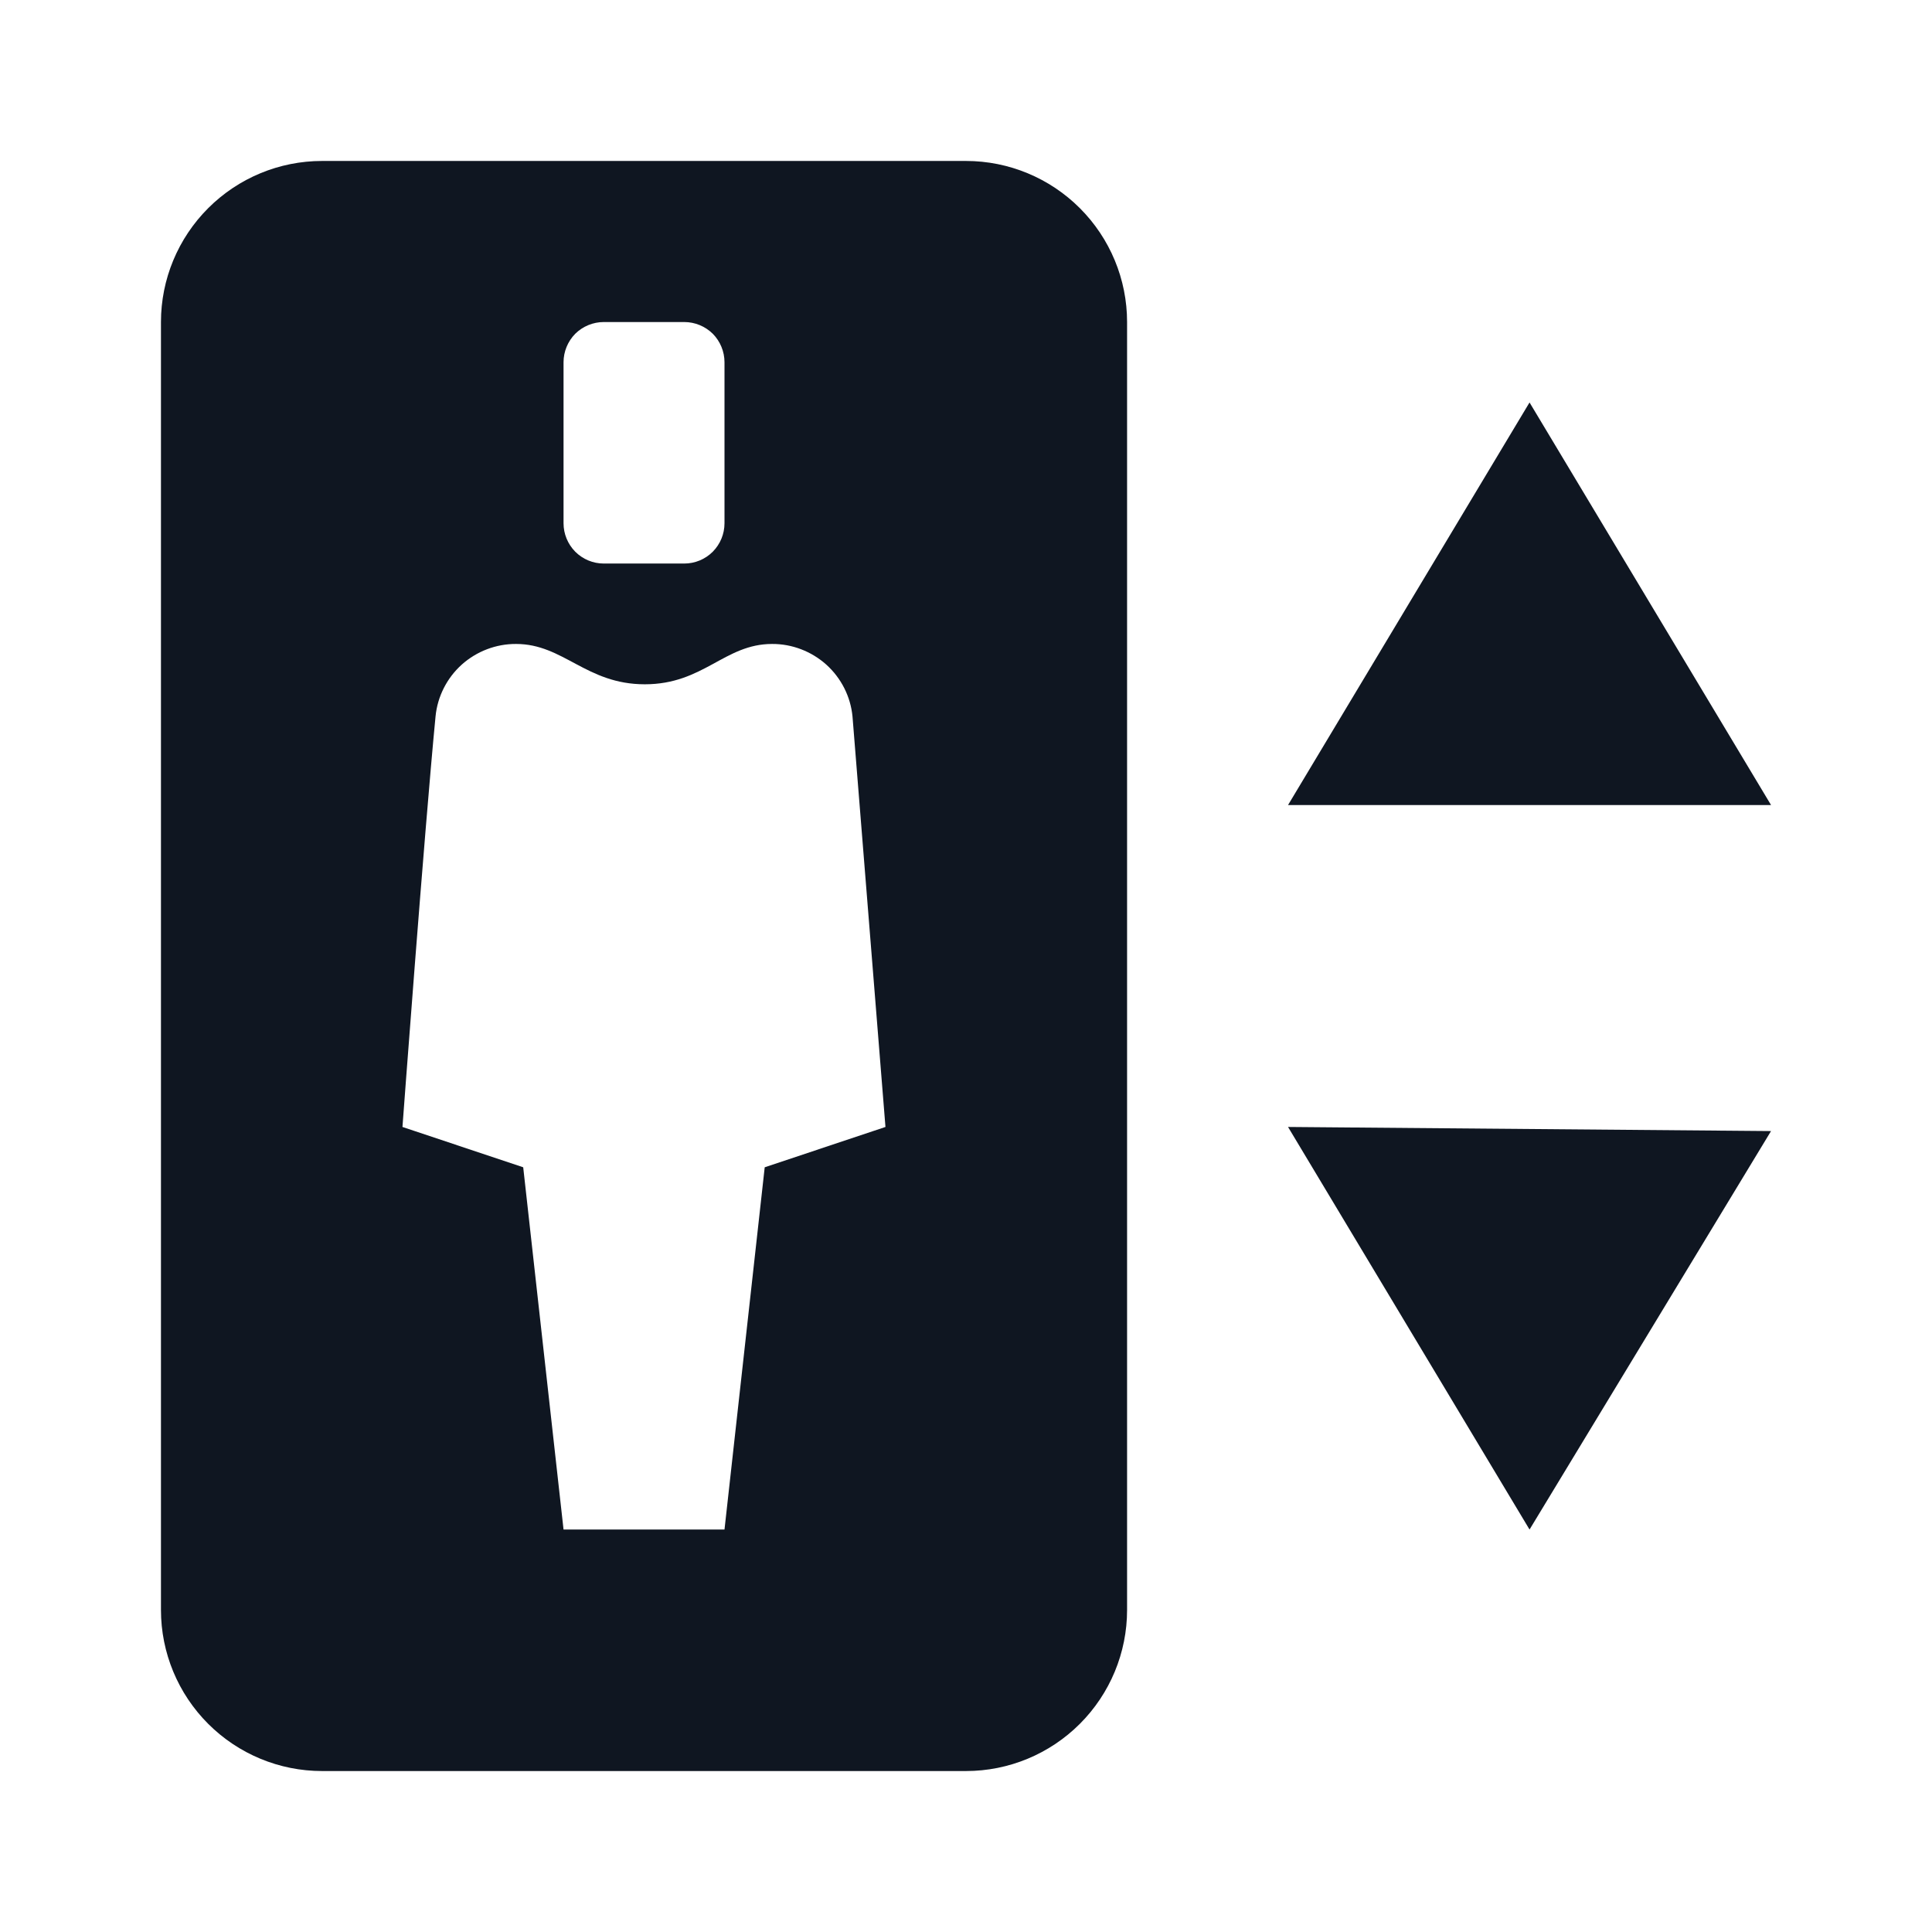
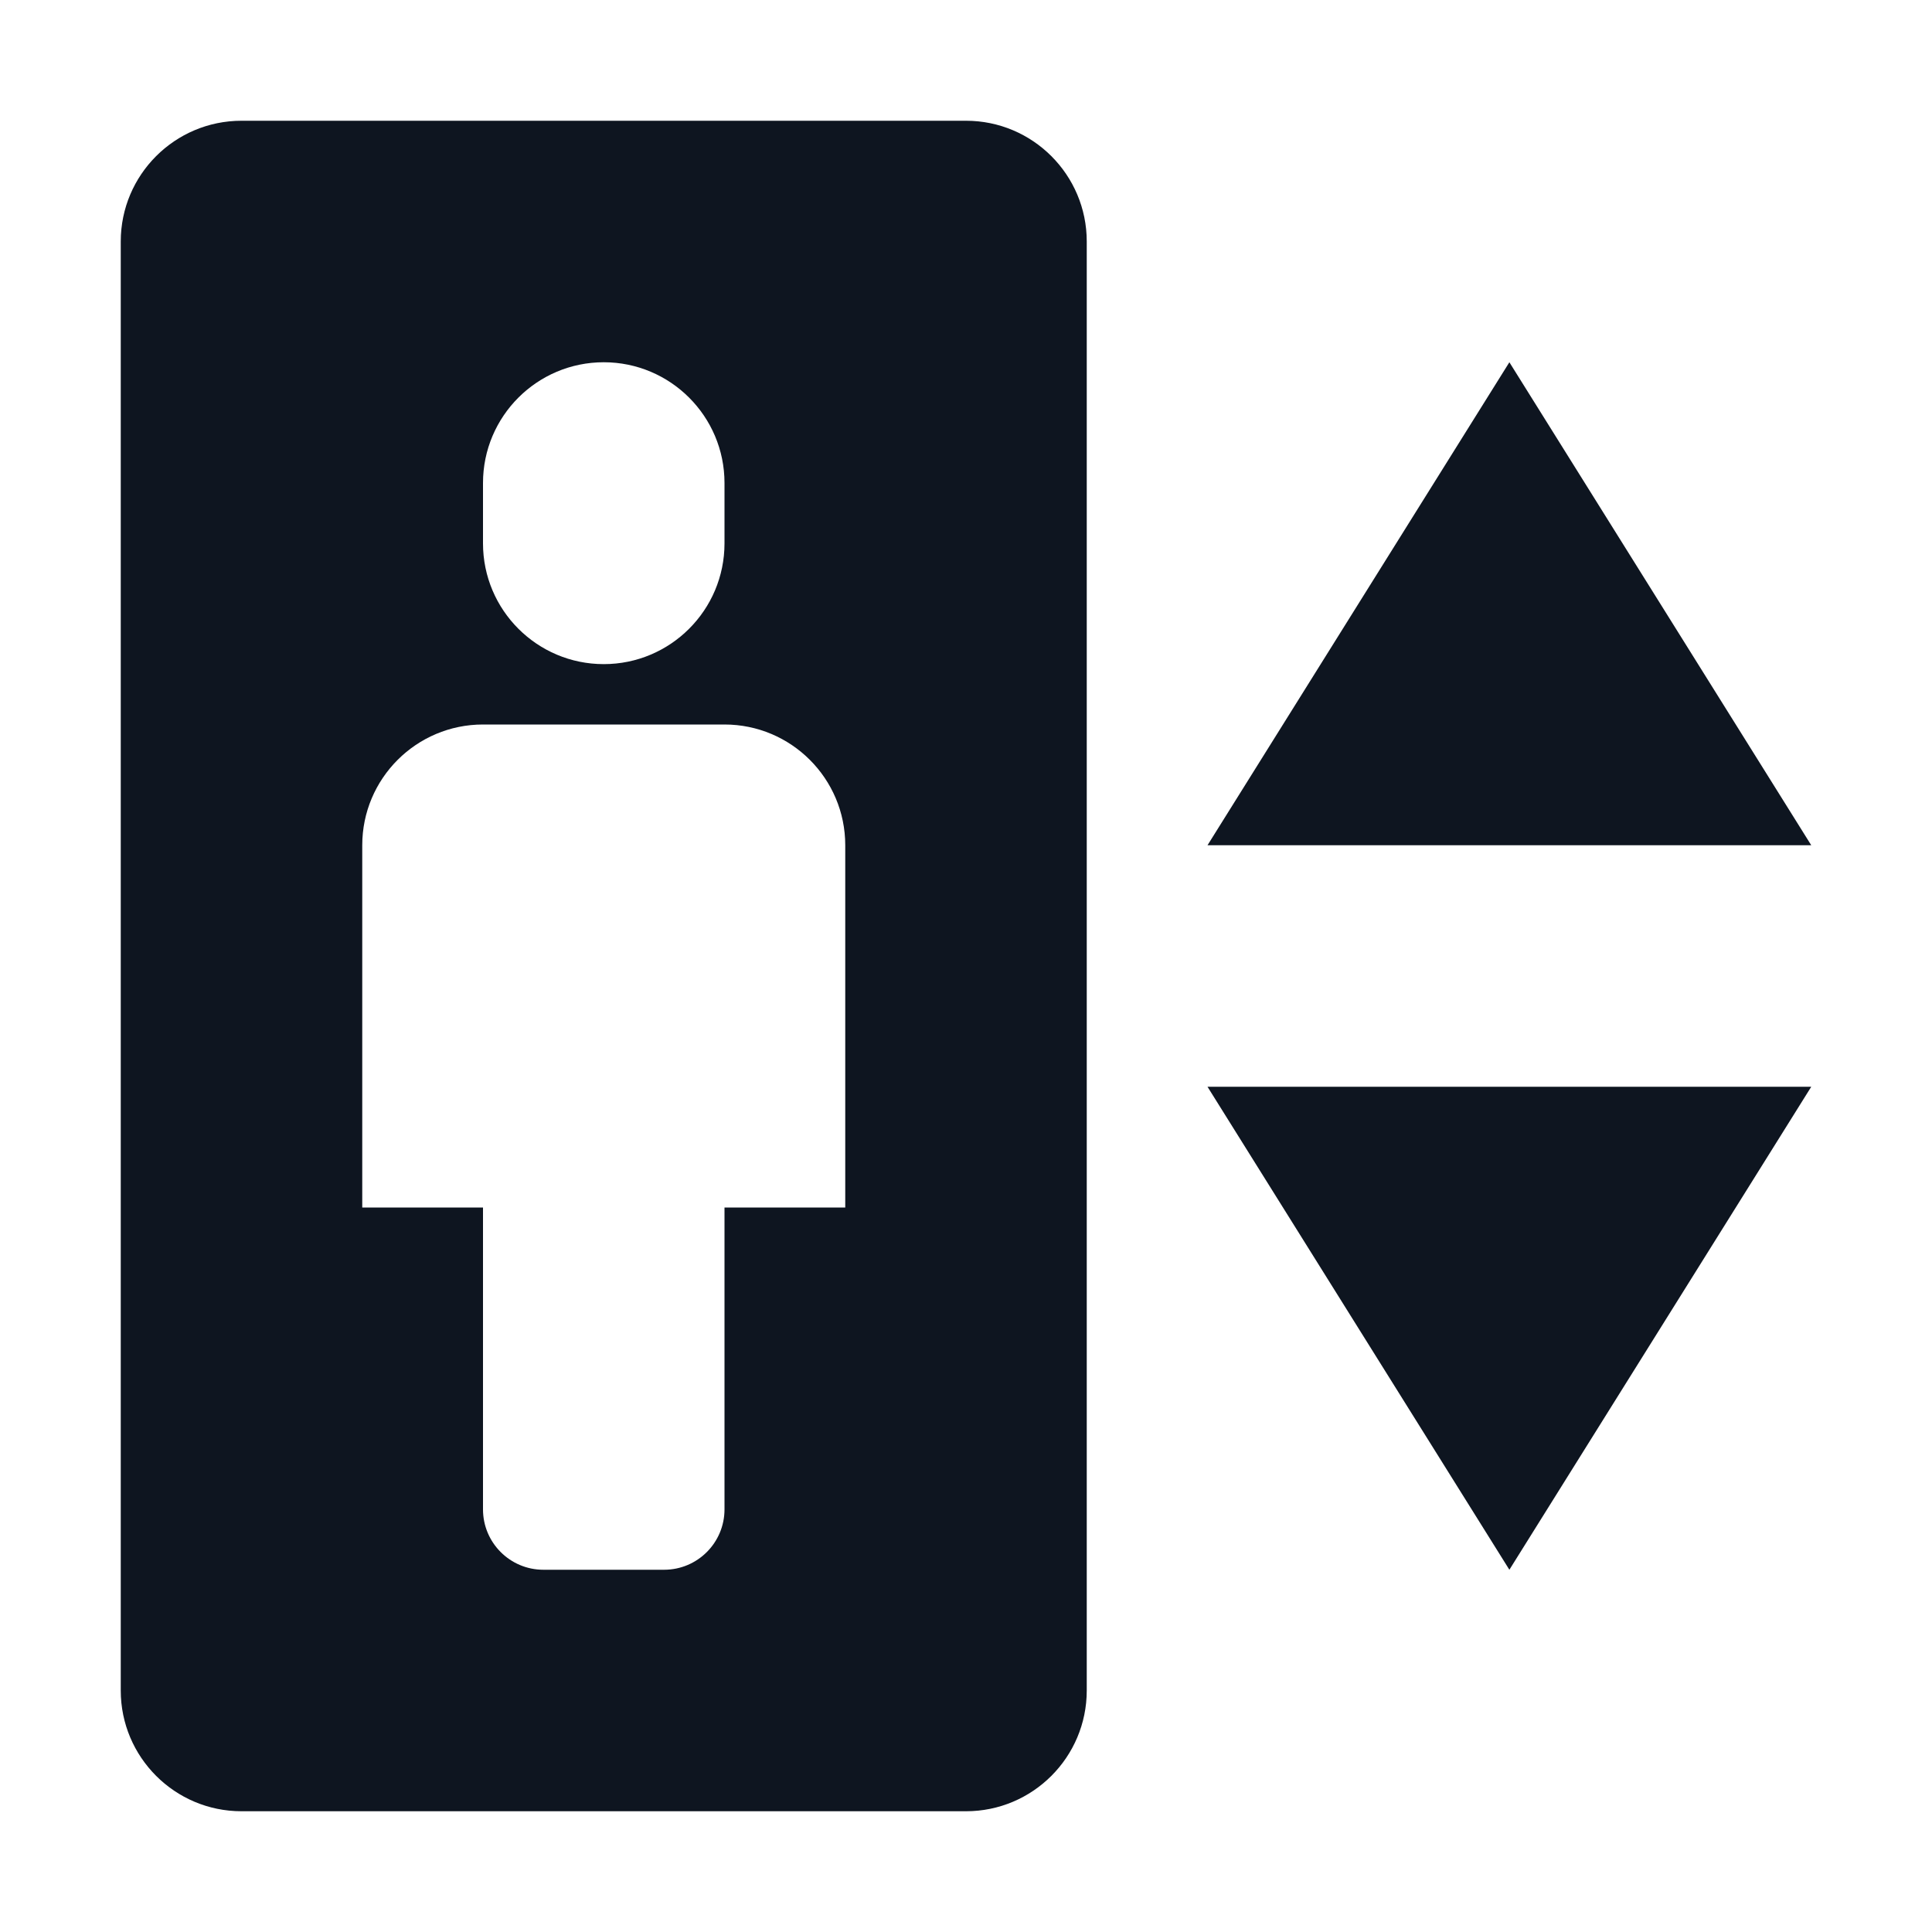
<svg xmlns="http://www.w3.org/2000/svg" width="16" height="16" viewBox="0 0 16 16" fill="none">
-   <path d="M8 1.333H2.667C2.313 1.333 1.974 1.474 1.724 1.724C1.474 1.974 1.333 2.313 1.333 2.667V13.333C1.333 13.687 1.474 14.026 1.724 14.276C1.974 14.526 2.313 14.667 2.667 14.667H8C8.354 14.667 8.693 14.526 8.943 14.276C9.193 14.026 9.334 13.687 9.334 13.333V2.667C9.334 2.313 9.193 1.974 8.943 1.724C8.693 1.474 8.354 1.333 8 1.333ZM4.667 3C4.667 2.912 4.702 2.827 4.764 2.764C4.827 2.702 4.912 2.667 5 2.667H5.667C5.755 2.667 5.84 2.702 5.903 2.764C5.965 2.827 6 2.912 6 3V4.333C6 4.422 5.965 4.506 5.903 4.569C5.84 4.632 5.755 4.667 5.667 4.667H5C4.912 4.667 4.827 4.632 4.764 4.569C4.702 4.506 4.667 4.422 4.667 4.333V3ZM6.333 9.667L6 12.667H4.667L4.333 9.667L3.333 9.333C3.333 9.333 3.514 6.893 3.607 5.933C3.623 5.768 3.701 5.615 3.824 5.504C3.947 5.394 4.108 5.332 4.274 5.333C4.667 5.333 4.854 5.667 5.34 5.667C5.827 5.667 6 5.333 6.394 5.333C6.559 5.332 6.72 5.394 6.843 5.504C6.966 5.615 7.044 5.768 7.06 5.933L7.333 9.333L6.333 9.667ZM14.667 6.667H10.667L12.667 3.333L14.667 6.667ZM10.667 9.333L14.667 9.367L12.667 12.667L10.667 9.333Z" fill="#0F1621" />
+   <path fill-rule="evenodd" clip-rule="evenodd" d="M2 1C1.448 1 1 1.448 1 2V14C1 14.552 1.448 15 2 15H8C8.552 15 9 14.552 9 14V2C9 1.448 8.552 1 8 1H2ZM4 4C4 3.448 4.448 3 5 3C5.552 3 6 3.448 6 4V4.5C6 5.052 5.552 5.5 5 5.5C4.448 5.5 4 5.052 4 4.5V4ZM4 12.5C4 12.776 4.224 13 4.5 13H5.5C5.776 13 6 12.776 6 12.5V10H7V7C7 6.448 6.552 6 6 6H4C3.448 6 3 6.448 3 7V10H4V12.5Z" fill="#0E1520" />
+   <path d="M10 7L12.5 3L15 7H10Z" fill="#0E1520" />
+   <path d="M15 9L12.5 13L10 9H15Z" fill="#0E1520" />
</svg>
